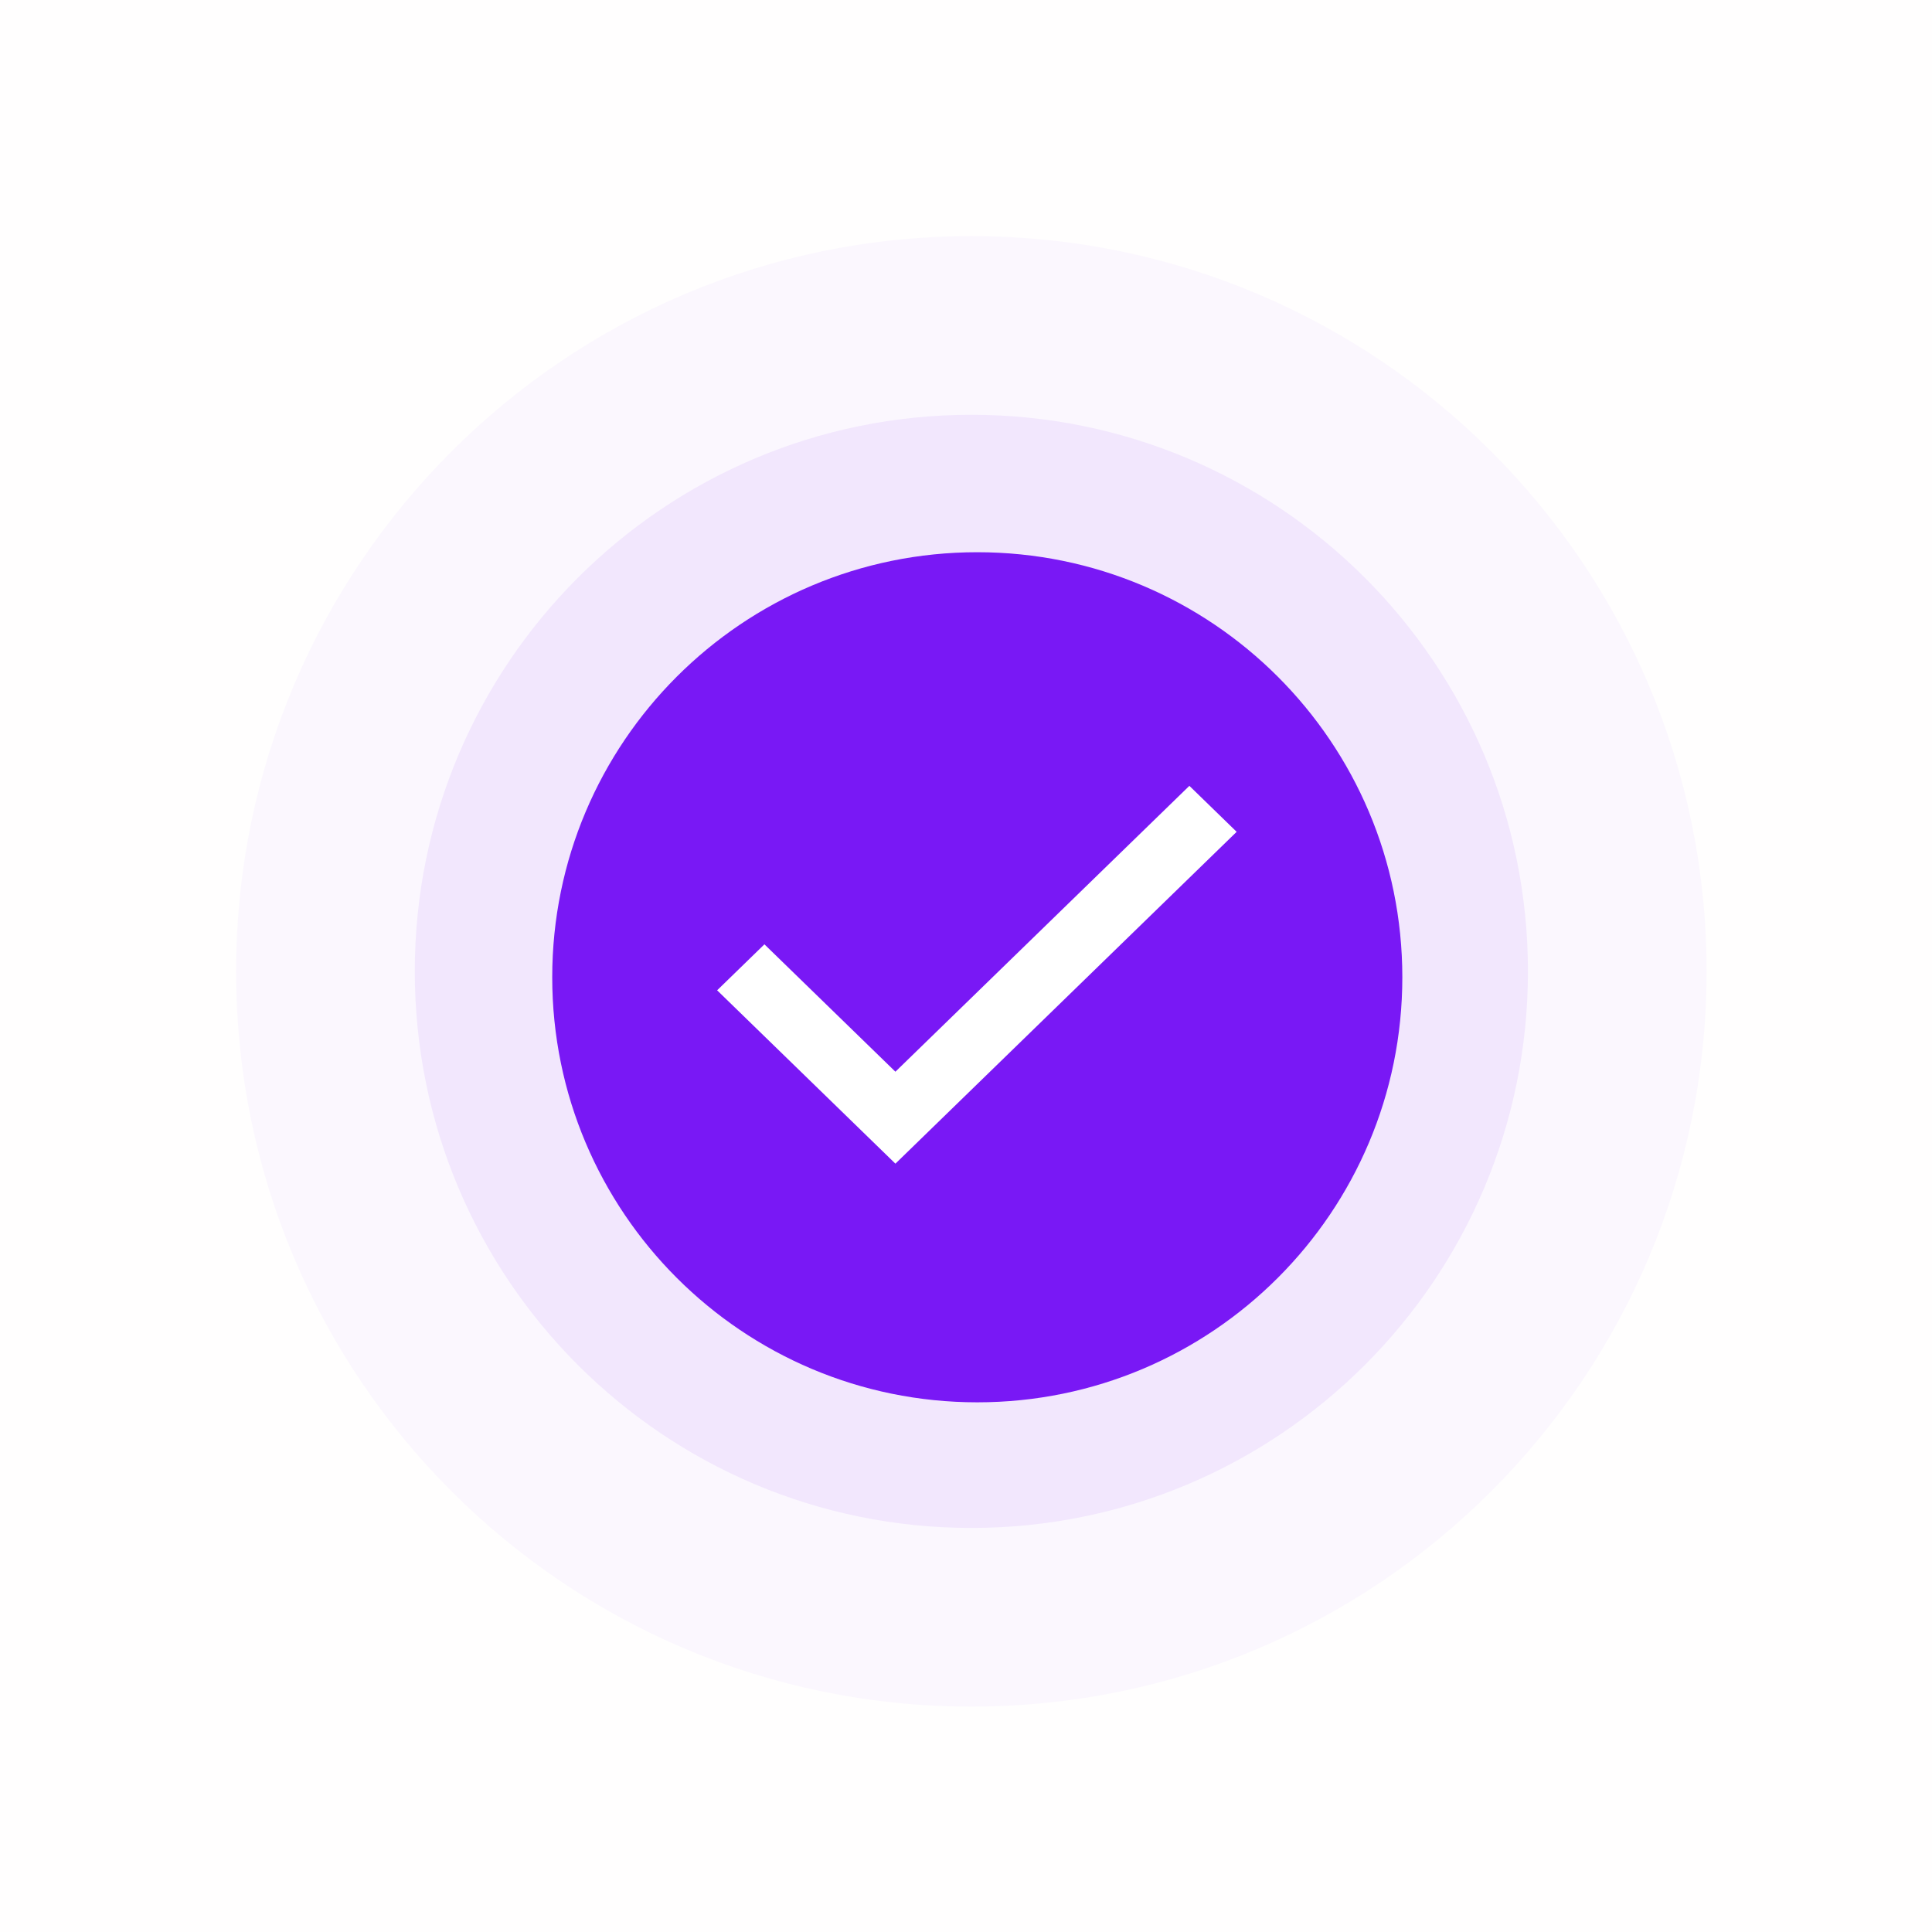
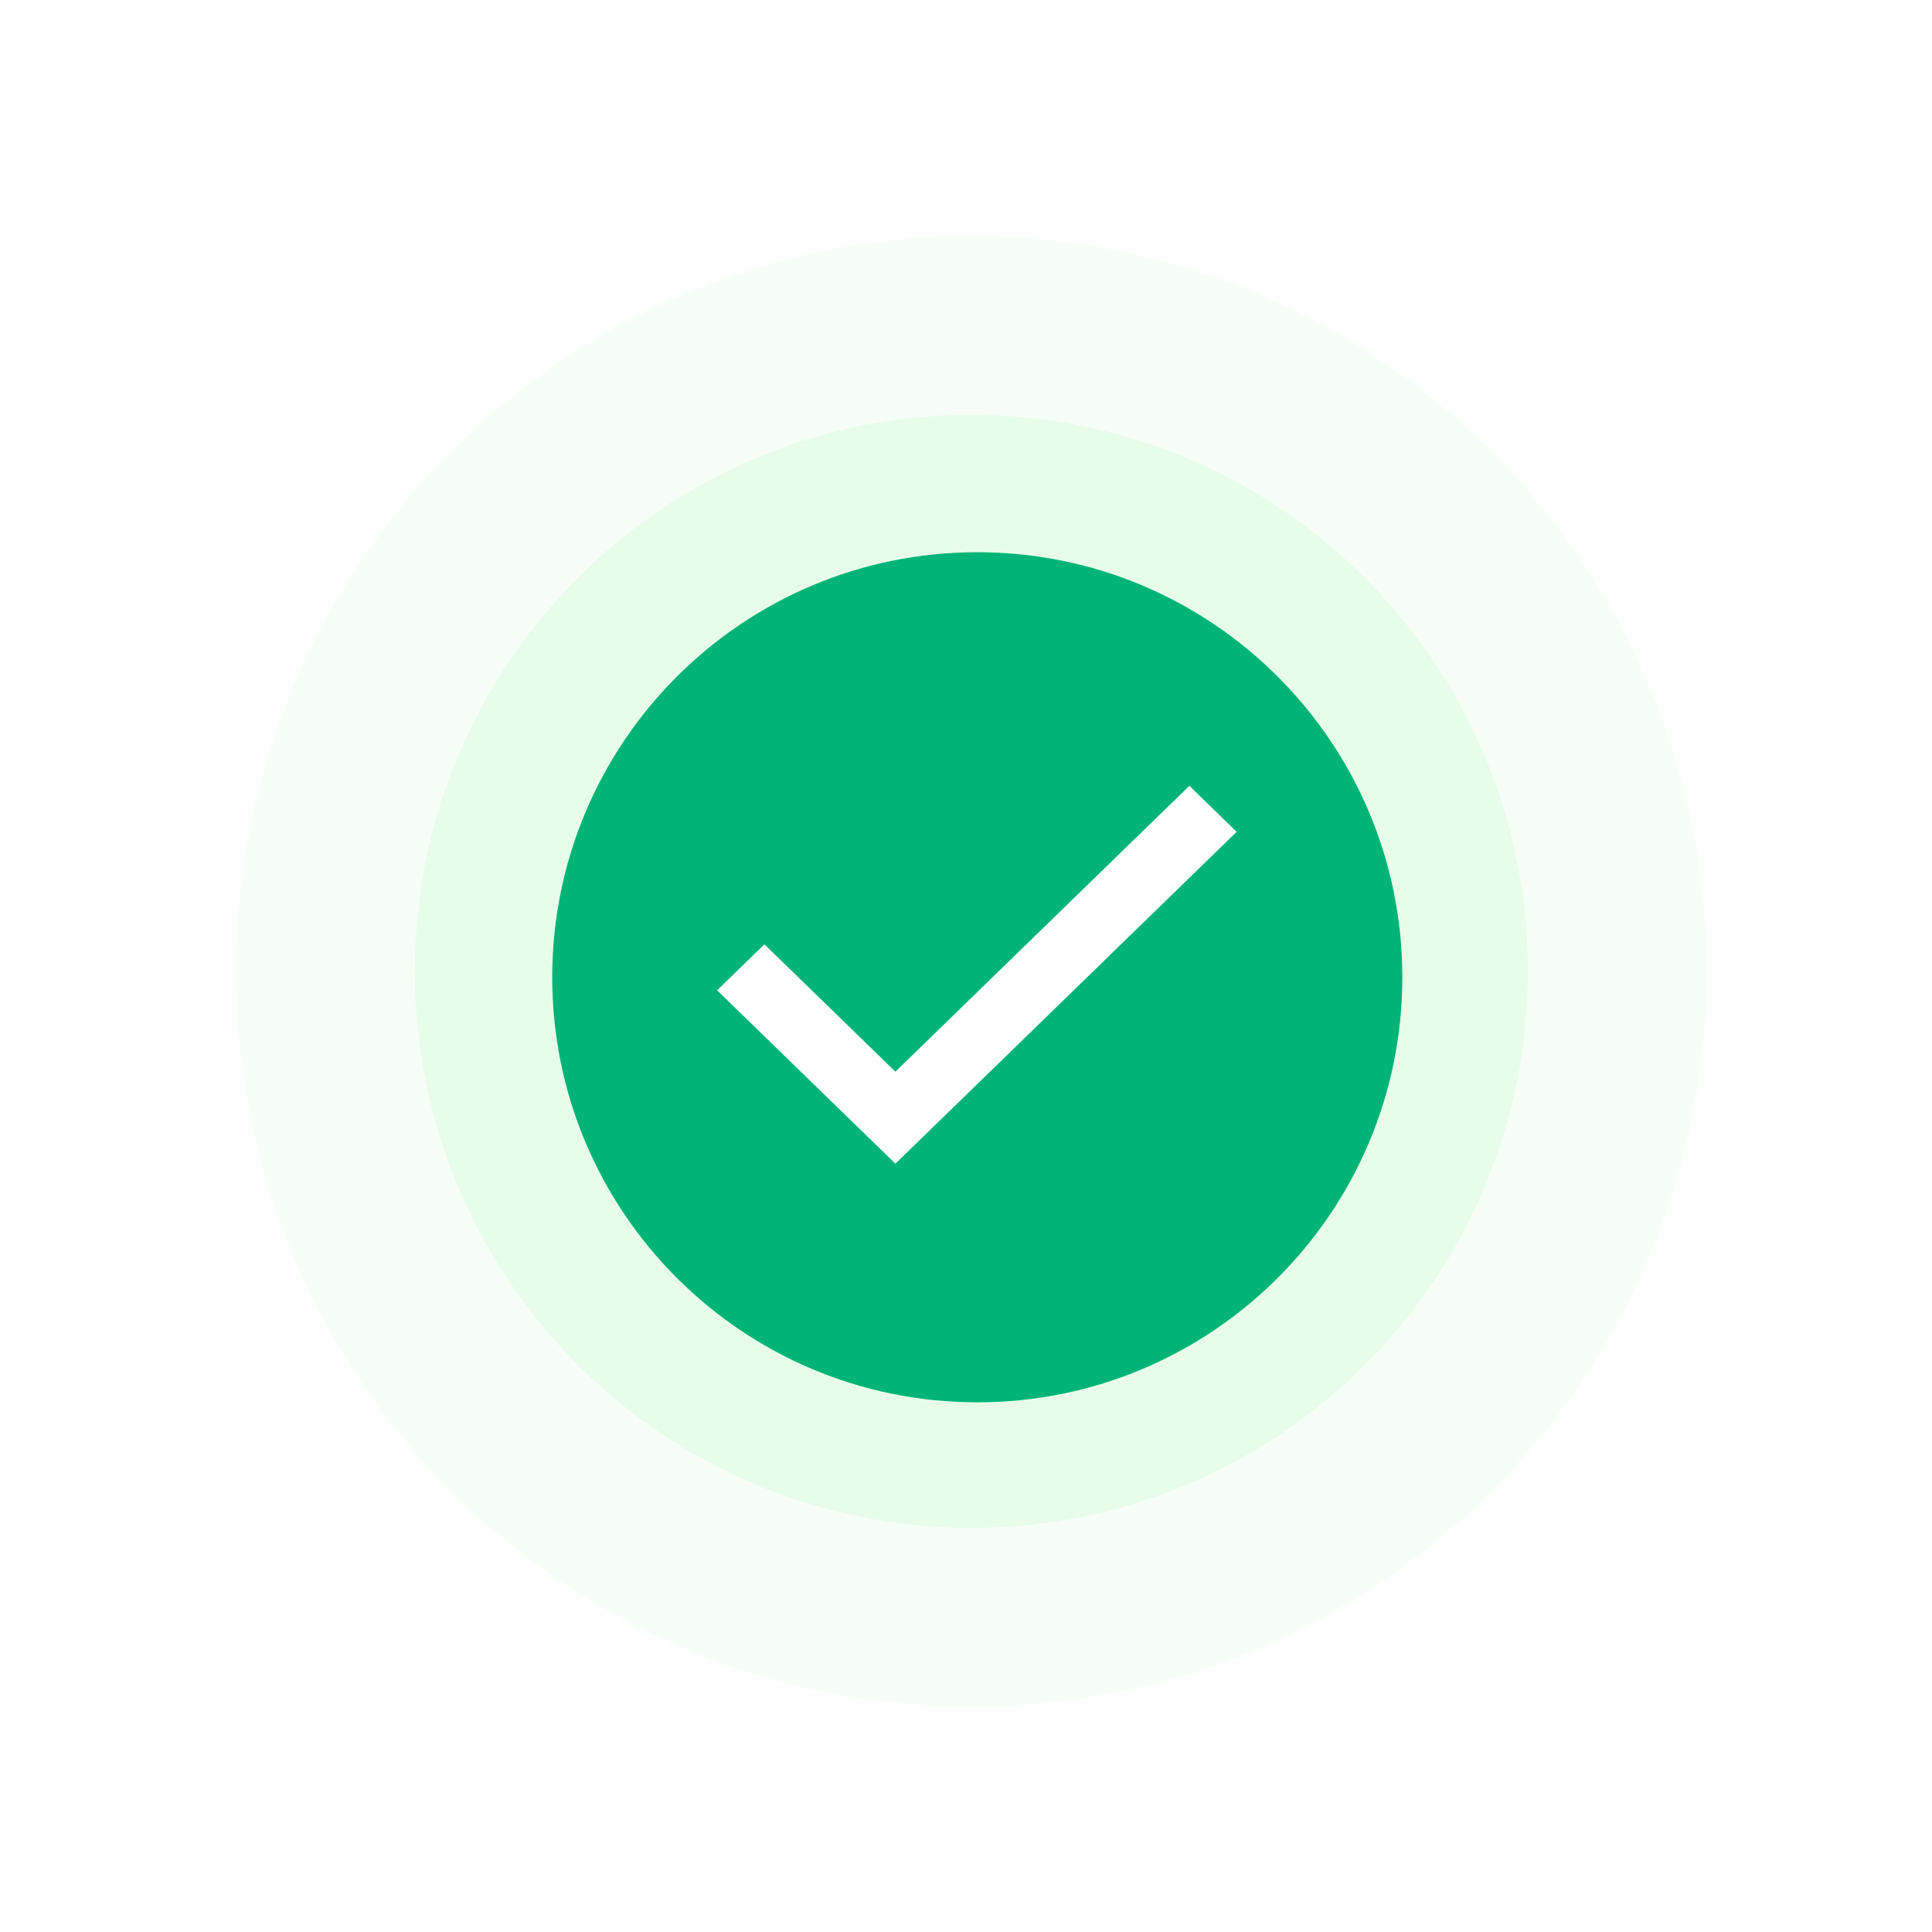
<svg xmlns="http://www.w3.org/2000/svg" width="180" height="180" viewBox="0 0 180 180" fill="none">
  <rect width="180" height="180" fill="#FFFEFE" />
-   <circle cx="90.5" cy="90.5" r="68.5" fill="#FBF7FE" />
-   <circle cx="90.5" cy="90.5" r="51.855" fill="#F2E7FD" />
-   <circle cx="91.051" cy="91.05" r="39.601" fill="#7918F5" />
+   <circle cx="90.5" cy="90.5" r="68.5" fill="#F7FEF7" />
+   <circle cx="90.5" cy="90.5" r="51.855" fill="#E7FDEA" />
+   <circle cx="91.051" cy="91.05" r="39.601" fill="#00B477" />
  <path fill-rule="evenodd" clip-rule="evenodd" d="M115.216 77.499L83.423 108.416L66.814 92.265L71.219 87.981L83.423 99.849L110.811 73.215L115.216 77.499Z" fill="white" />
</svg>
